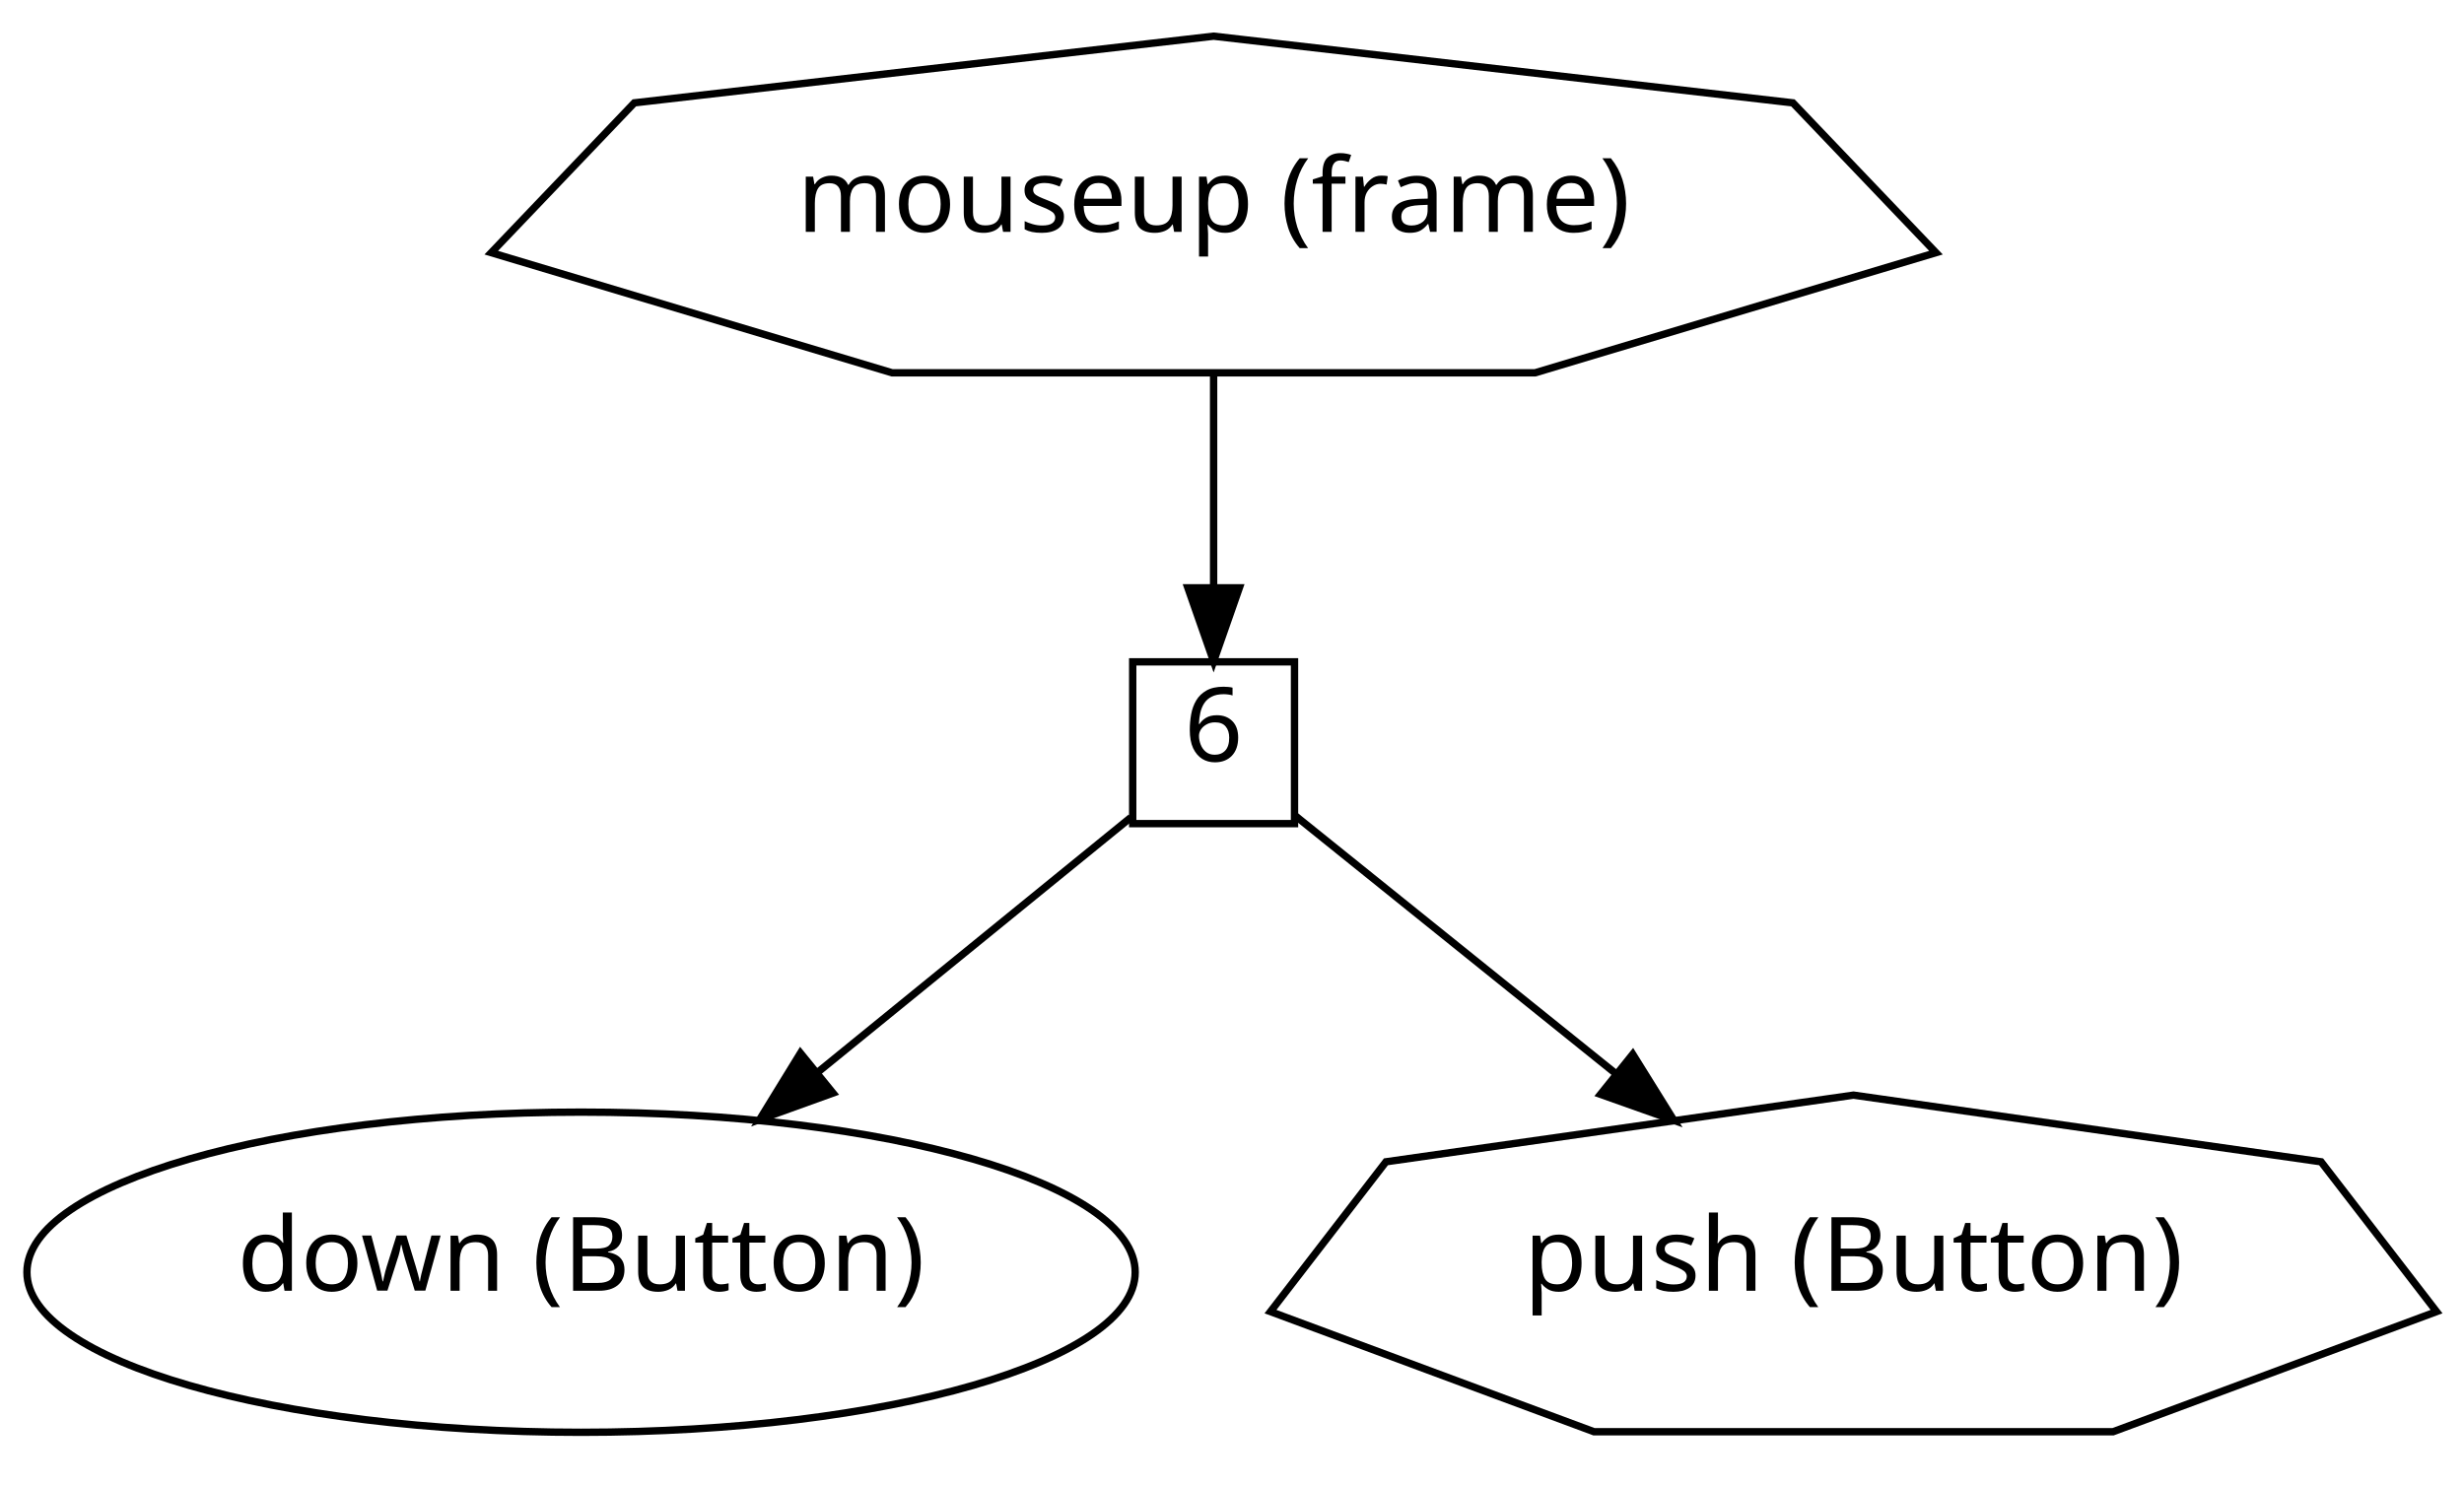
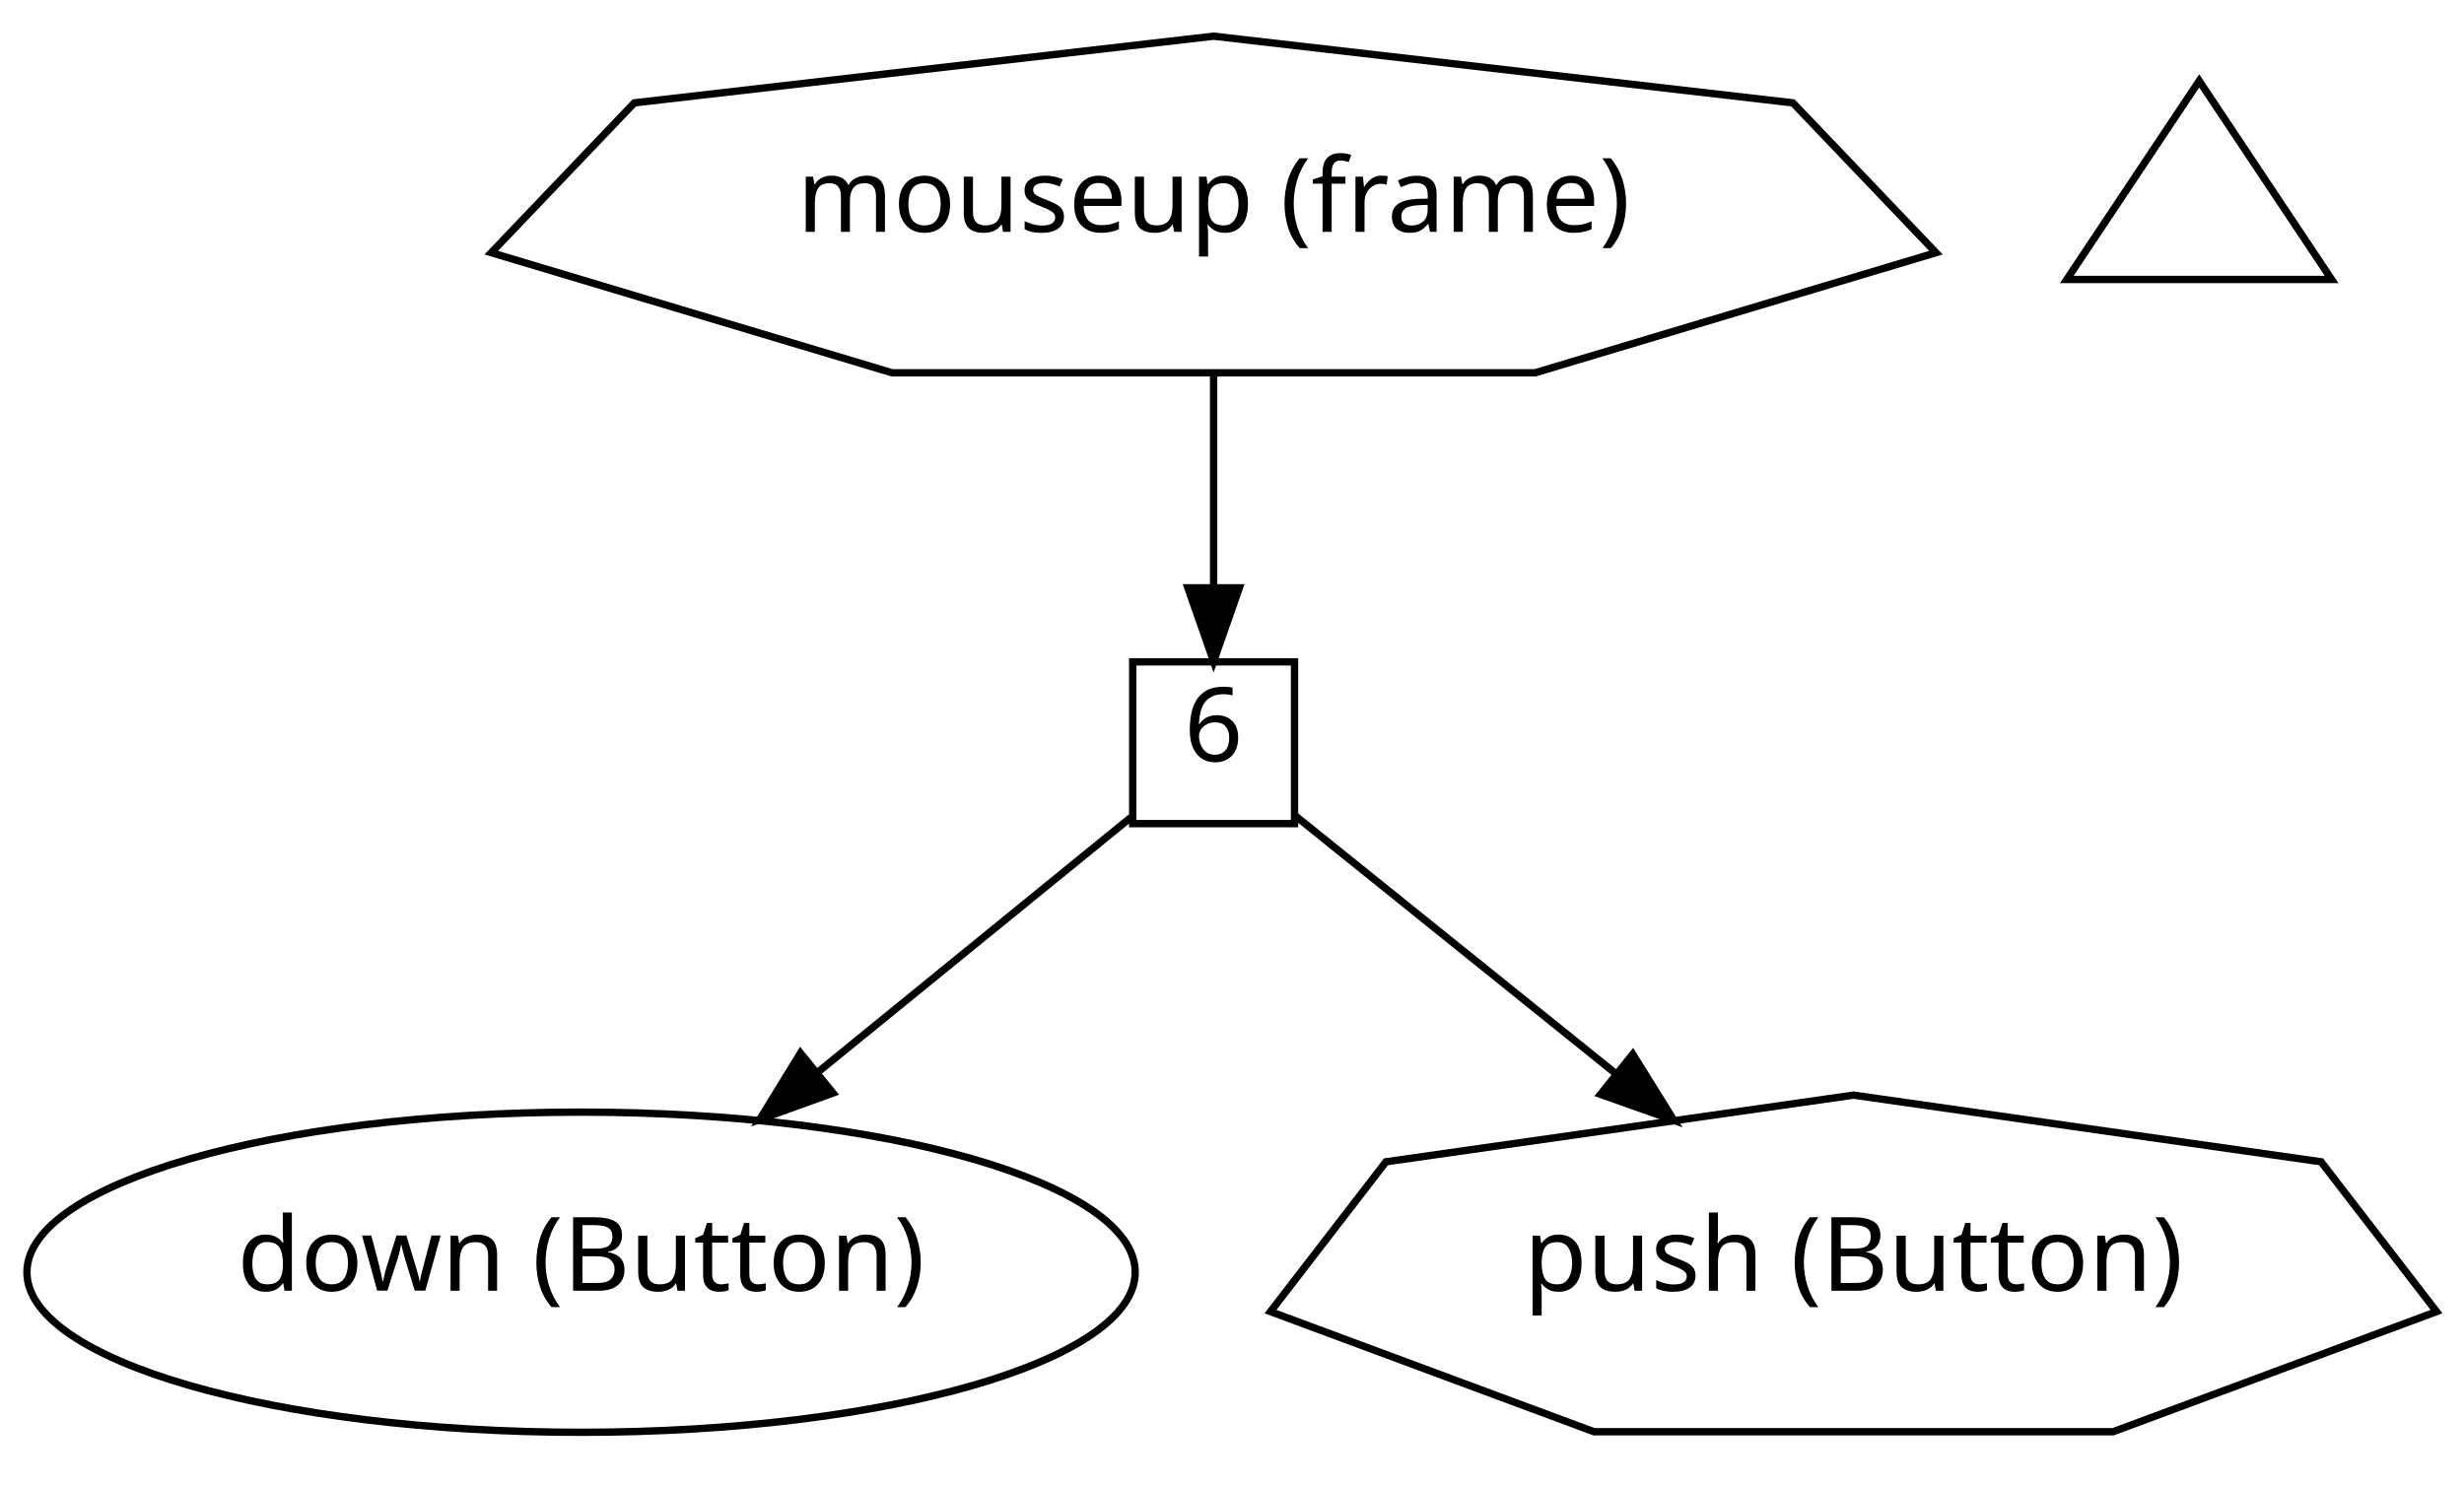
<svg xmlns="http://www.w3.org/2000/svg" width="335pt" height="202pt" viewBox="0.00 0.00 335.00 202.00">
  <g id="graph0" class="graph" transform="scale(1 1) rotate(0) translate(4 198)">
    <polygon fill="white" stroke="white" points="-4,4 -4,-198 331,-198 331,4 -4,4" />
    <g id="node1" class="node">
      <polygon fill="none" stroke="black" points="259.21,-163.641 239.758,-184.014 161,-193.081 82.242,-184.014 62.79,-163.641 117.293,-147.304 204.707,-147.304 259.21,-163.641" />
      <text text-anchor="middle" x="161" y="-166.474" font-family="Avenir Next" font-size="14.00">mouseup (frame)</text>
    </g>
    <g id="node4" class="node">
      <polygon fill="none" stroke="black" points="172,-108 150,-108 150,-86 172,-86 172,-108" />
      <text text-anchor="middle" x="161" y="-94.474" font-family="Avenir Next" font-size="14.00">6</text>
    </g>
    <g id="edge1" class="edge">
      <path fill="none" stroke="black" d="M161,-146.998C161,-137.836 161,-127.142 161,-118.087" />
      <polygon fill="black" stroke="black" points="164.5,-118.067 161,-108.067 157.5,-118.067 164.5,-118.067" />
    </g>
    <g id="node2" class="node">
      <ellipse fill="none" stroke="black" cx="75" cy="-25" rx="75.338" ry="21.769" />
      <text text-anchor="middle" x="75" y="-22.474" font-family="Avenir Next" font-size="14.00">down (Button)</text>
    </g>
    <g id="node3" class="node">
      <polygon fill="none" stroke="black" points="327.269,-19.642 311.569,-40.014 248,-49.081 184.431,-40.014 168.731,-19.642 212.722,-3.304 283.278,-3.304 327.269,-19.642" />
      <text text-anchor="middle" x="248" y="-22.474" font-family="Avenir Next" font-size="14.00">push (Button)</text>
    </g>
    <g id="edge2" class="edge">
      <path fill="none" stroke="black" d="M149.757,-86.849C139.001,-78.094 122.254,-64.463 107.335,-52.319" />
      <polygon fill="black" stroke="black" points="109.25,-49.365 99.285,-45.767 104.831,-54.794 109.25,-49.365" />
    </g>
    <g id="edge3" class="edge">
      <path fill="none" stroke="black" d="M172.019,-87.135C182.999,-78.3 200.394,-64.304 215.771,-51.932" />
      <polygon fill="black" stroke="black" points="217.986,-54.642 223.583,-45.646 213.598,-49.188 217.986,-54.642" />
    </g>
+     <g id="node5" class="node">
+       <polygon fill="none" stroke="black" points="295,-187 277,-160 313,-160 295,-187" />
+     </g>
  </g>
</svg>
